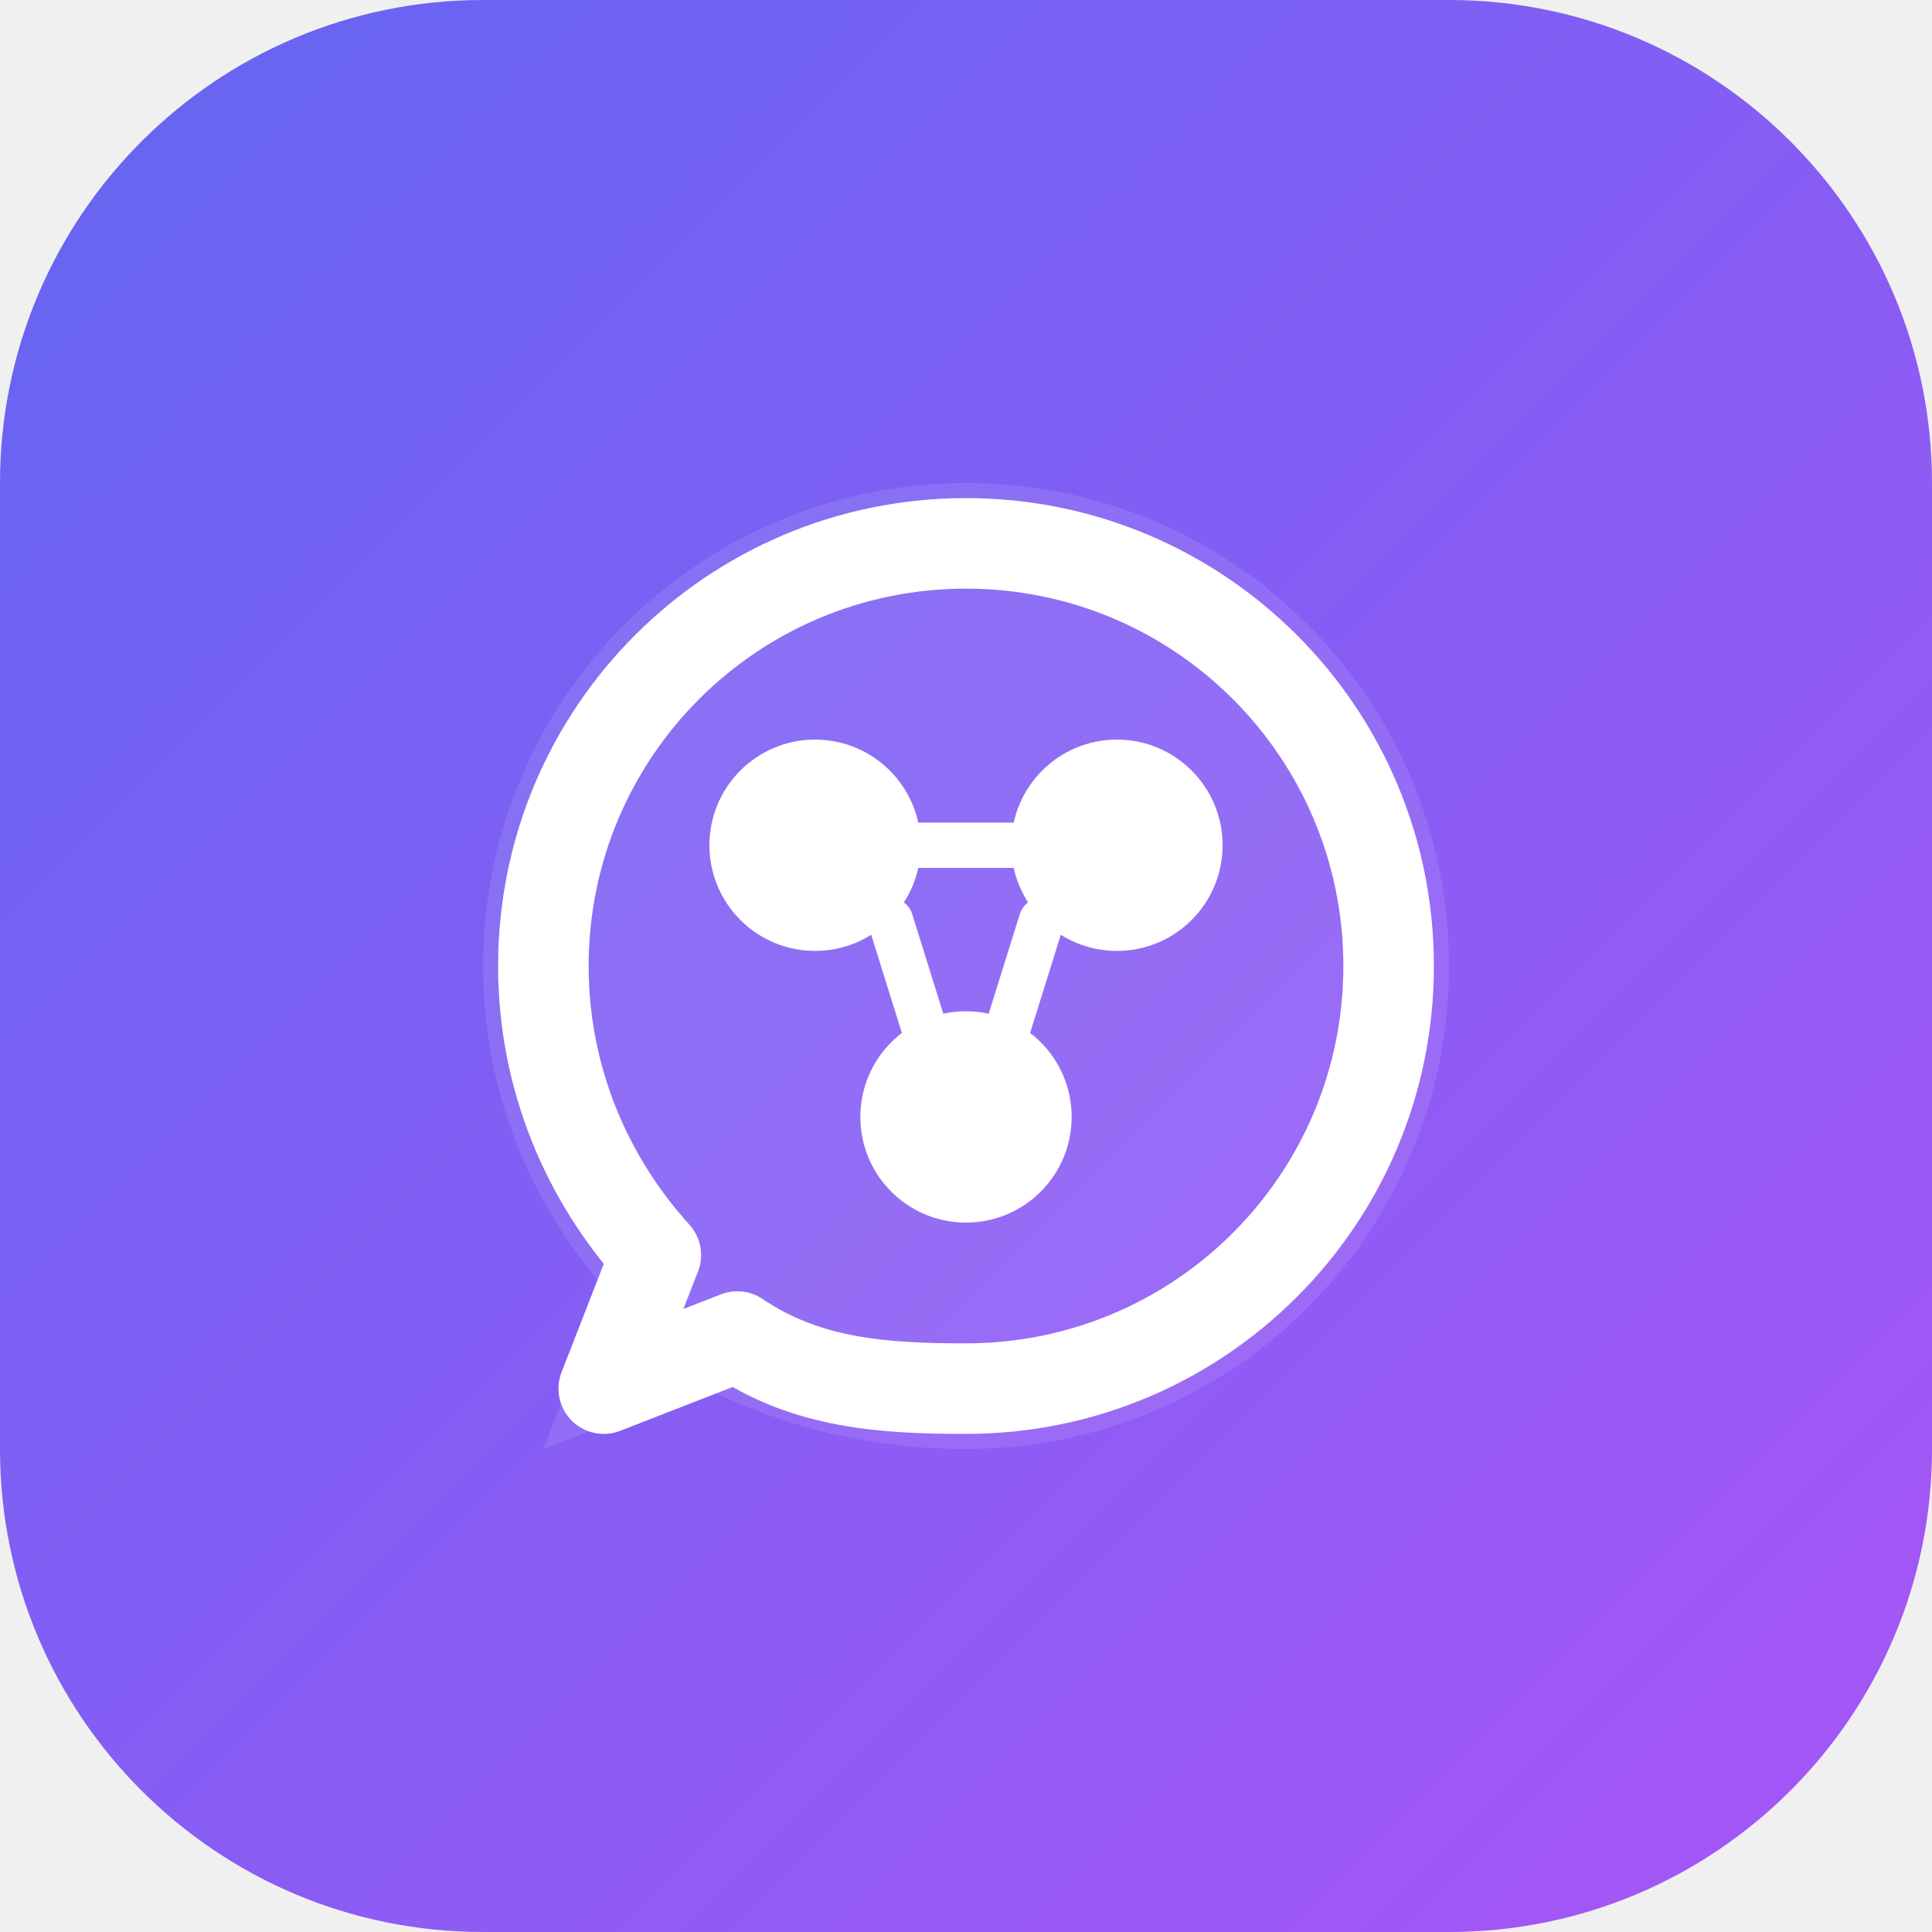
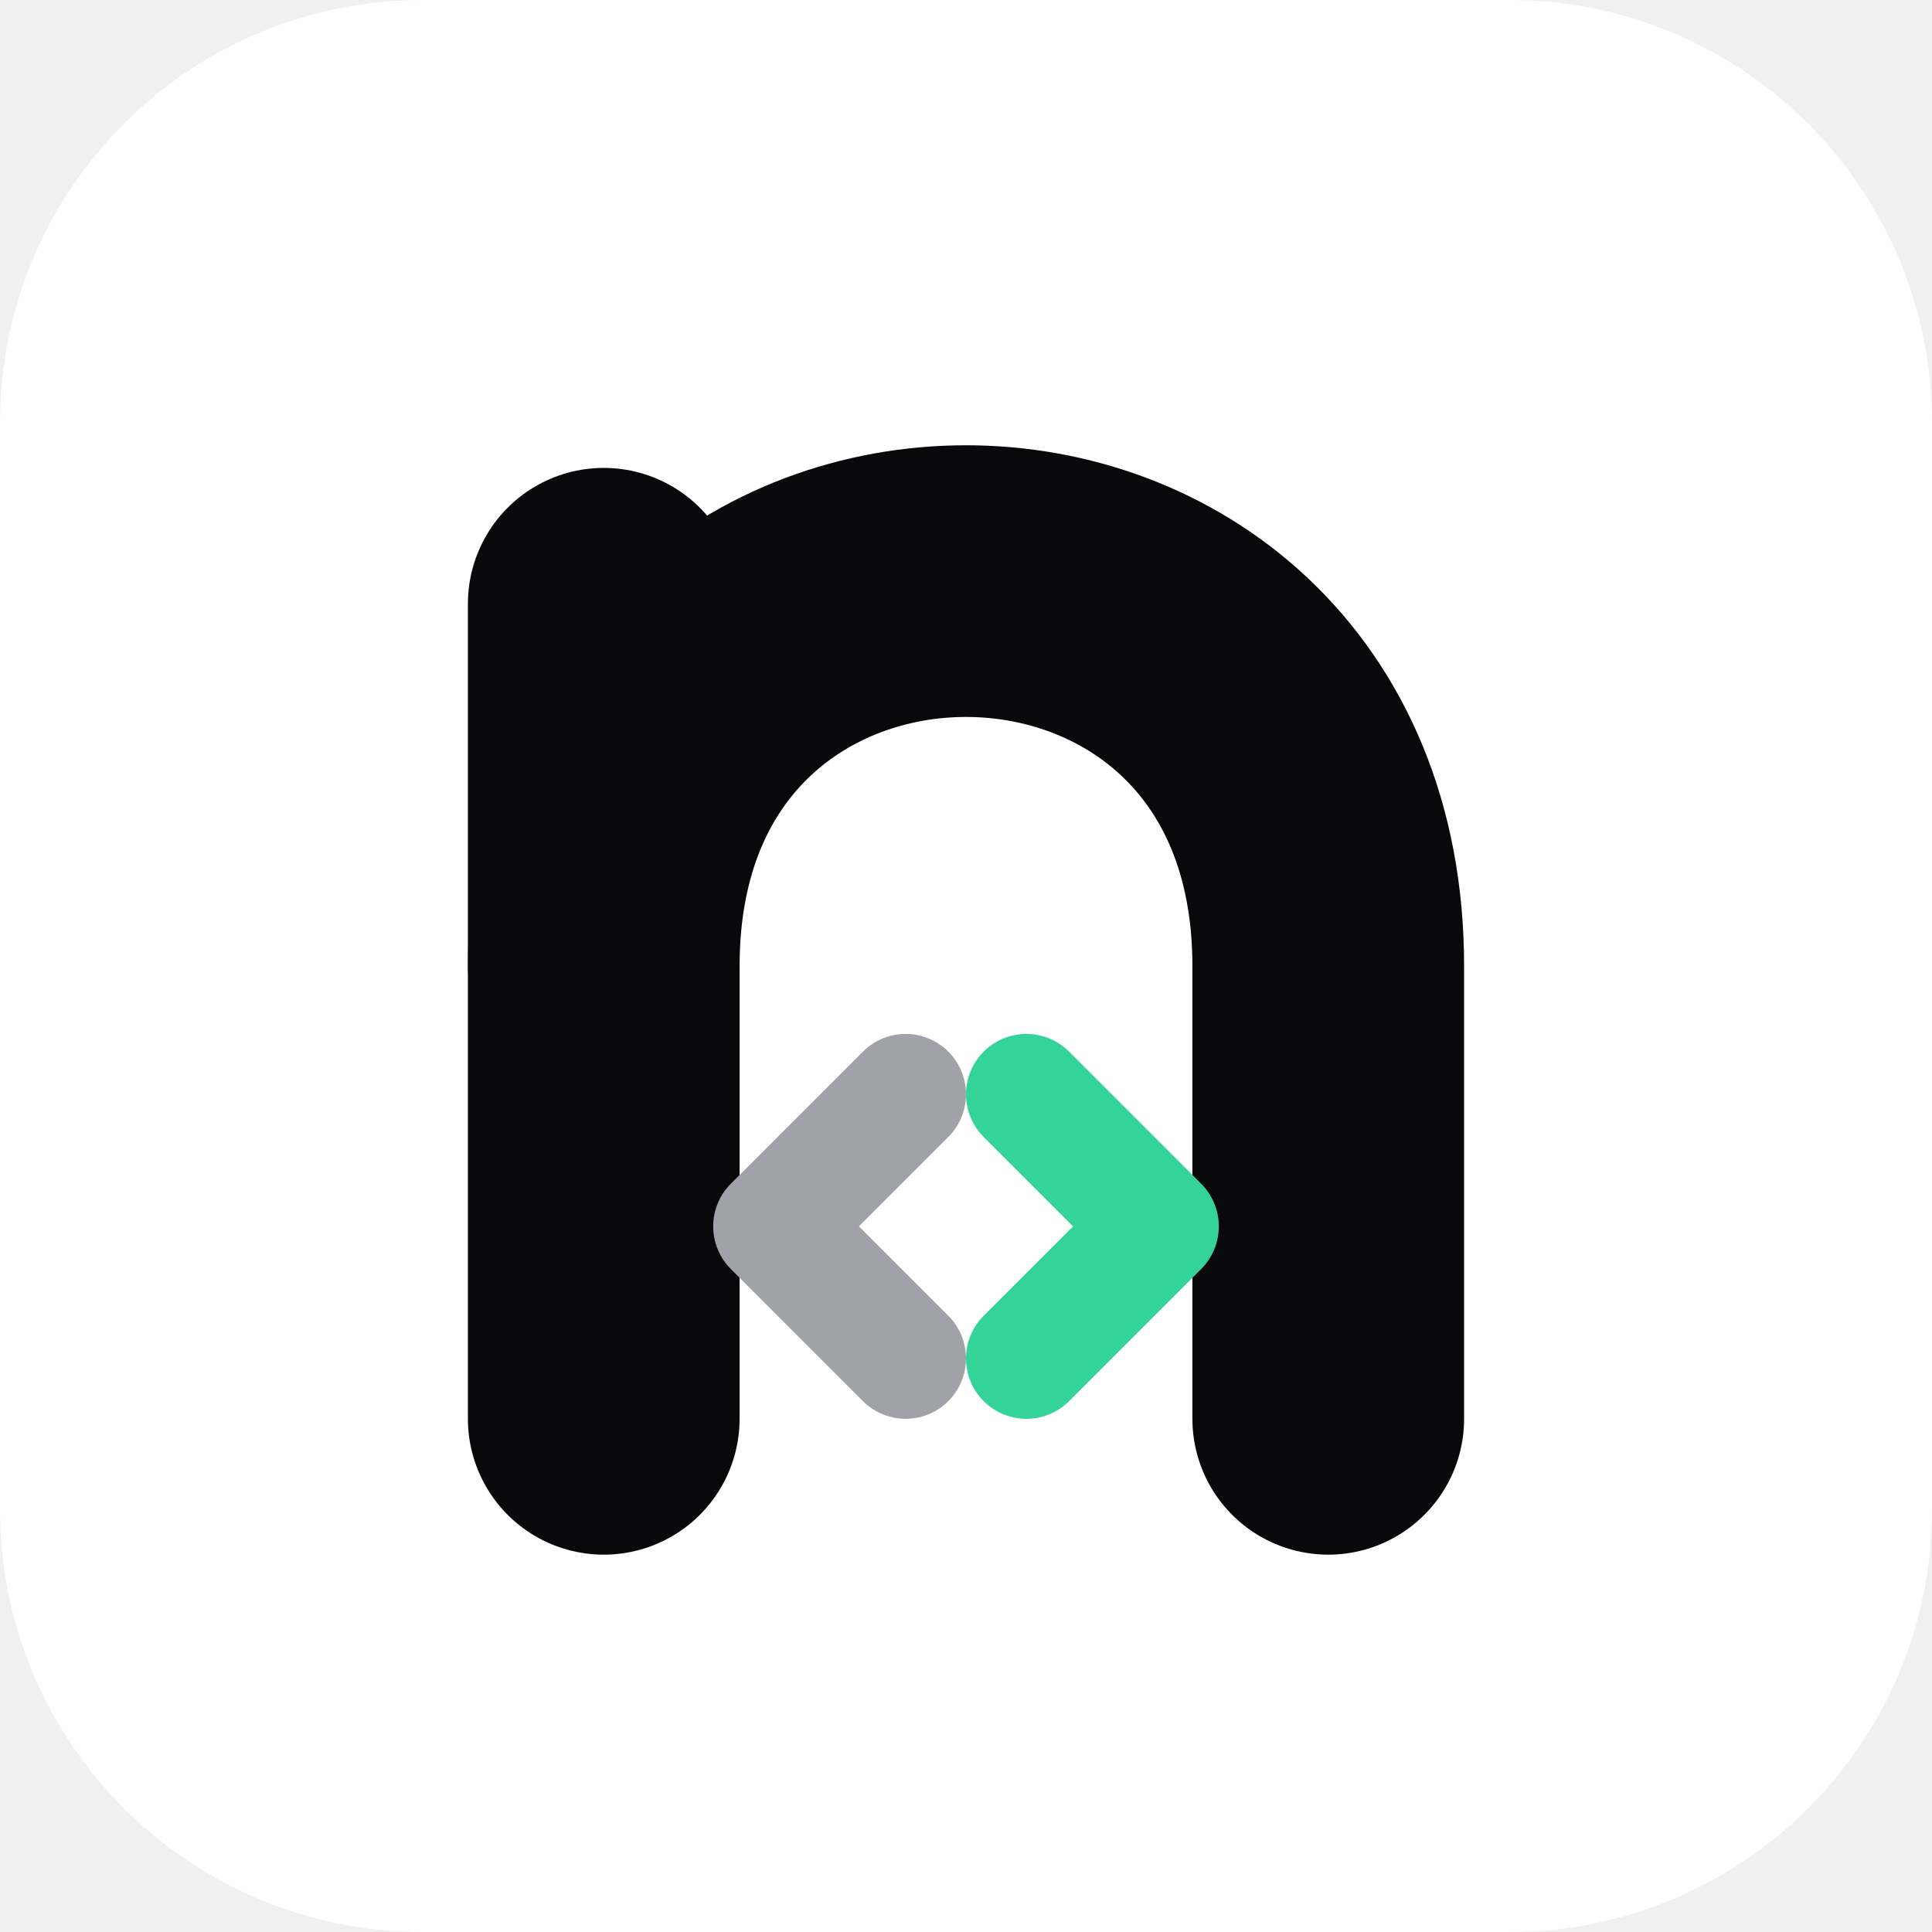
- <svg xmlns="http://www.w3.org/2000/svg" width="512" height="512" viewBox="0 0 512 512" fill="none">
-   <rect width="512" height="512" rx="128" fill="url(#paint_linear)" />
-   <path d="M256 128C185.3 128 128 185.3 128 256C128 288.6 140.2 318.5 160.4 341.5L144 384L186.5 367.6C207.5 378.2 230.9 384 256 384C326.7 384 384 326.7 384 256C384 185.3 326.7 128 256 128Z" fill="white" fill-opacity="0.1" />
-   <path d="M256 144C194.1 144 144 194.1 144 256C144 285.4 155.3 312.2 173.8 332.6L160 368L195.4 354.2C213.8 366.7 234.3 368 256 368C317.9 368 368 317.9 368 256C368 194.1 317.9 144 256 144Z" stroke="white" stroke-width="24" stroke-linejoin="round" />
-   <circle cx="216" cy="224" r="28" fill="white" />
-   <circle cx="296" cy="224" r="28" fill="white" />
-   <circle cx="256" cy="296" r="28" fill="white" />
-   <path d="M236 244L246 276" stroke="white" stroke-width="12" stroke-linecap="round" />
-   <path d="M276 244L266 276" stroke="white" stroke-width="12" stroke-linecap="round" />
-   <path d="M236 224H276" stroke="white" stroke-width="12" stroke-linecap="round" />
-   <defs>
-     <linearGradient id="paint_linear" x1="0" y1="0" x2="512" y2="512" gradientUnits="userSpaceOnUse">
-       <stop stop-color="#6366f1" />
-       <stop offset="1" stop-color="#a855f7" />
-     </linearGradient>
-   </defs>
+ <svg xmlns="http://www.w3.org/2000/svg" viewBox="0 0 512 512" width="512" height="512">
+   <rect width="512" height="512" fill="#FFFFFF" rx="112" />
+   <g stroke-linecap="round" stroke-linejoin="round" fill="none">
+     <path d="M 160 376 V 160" stroke="#09090B" stroke-width="72" />
+     <path d="M 160 256 C 160 120, 352 120, 352 256 V 376" stroke="#09090B" stroke-width="72" />
+     <path d="M 240 290 L 205 325 L 240 360" stroke="#A1A1AA" stroke-width="32" />
+     <path d="M 272 290 L 307 325 L 272 360" stroke="#34D399" stroke-width="32" />
+   </g>
</svg>
